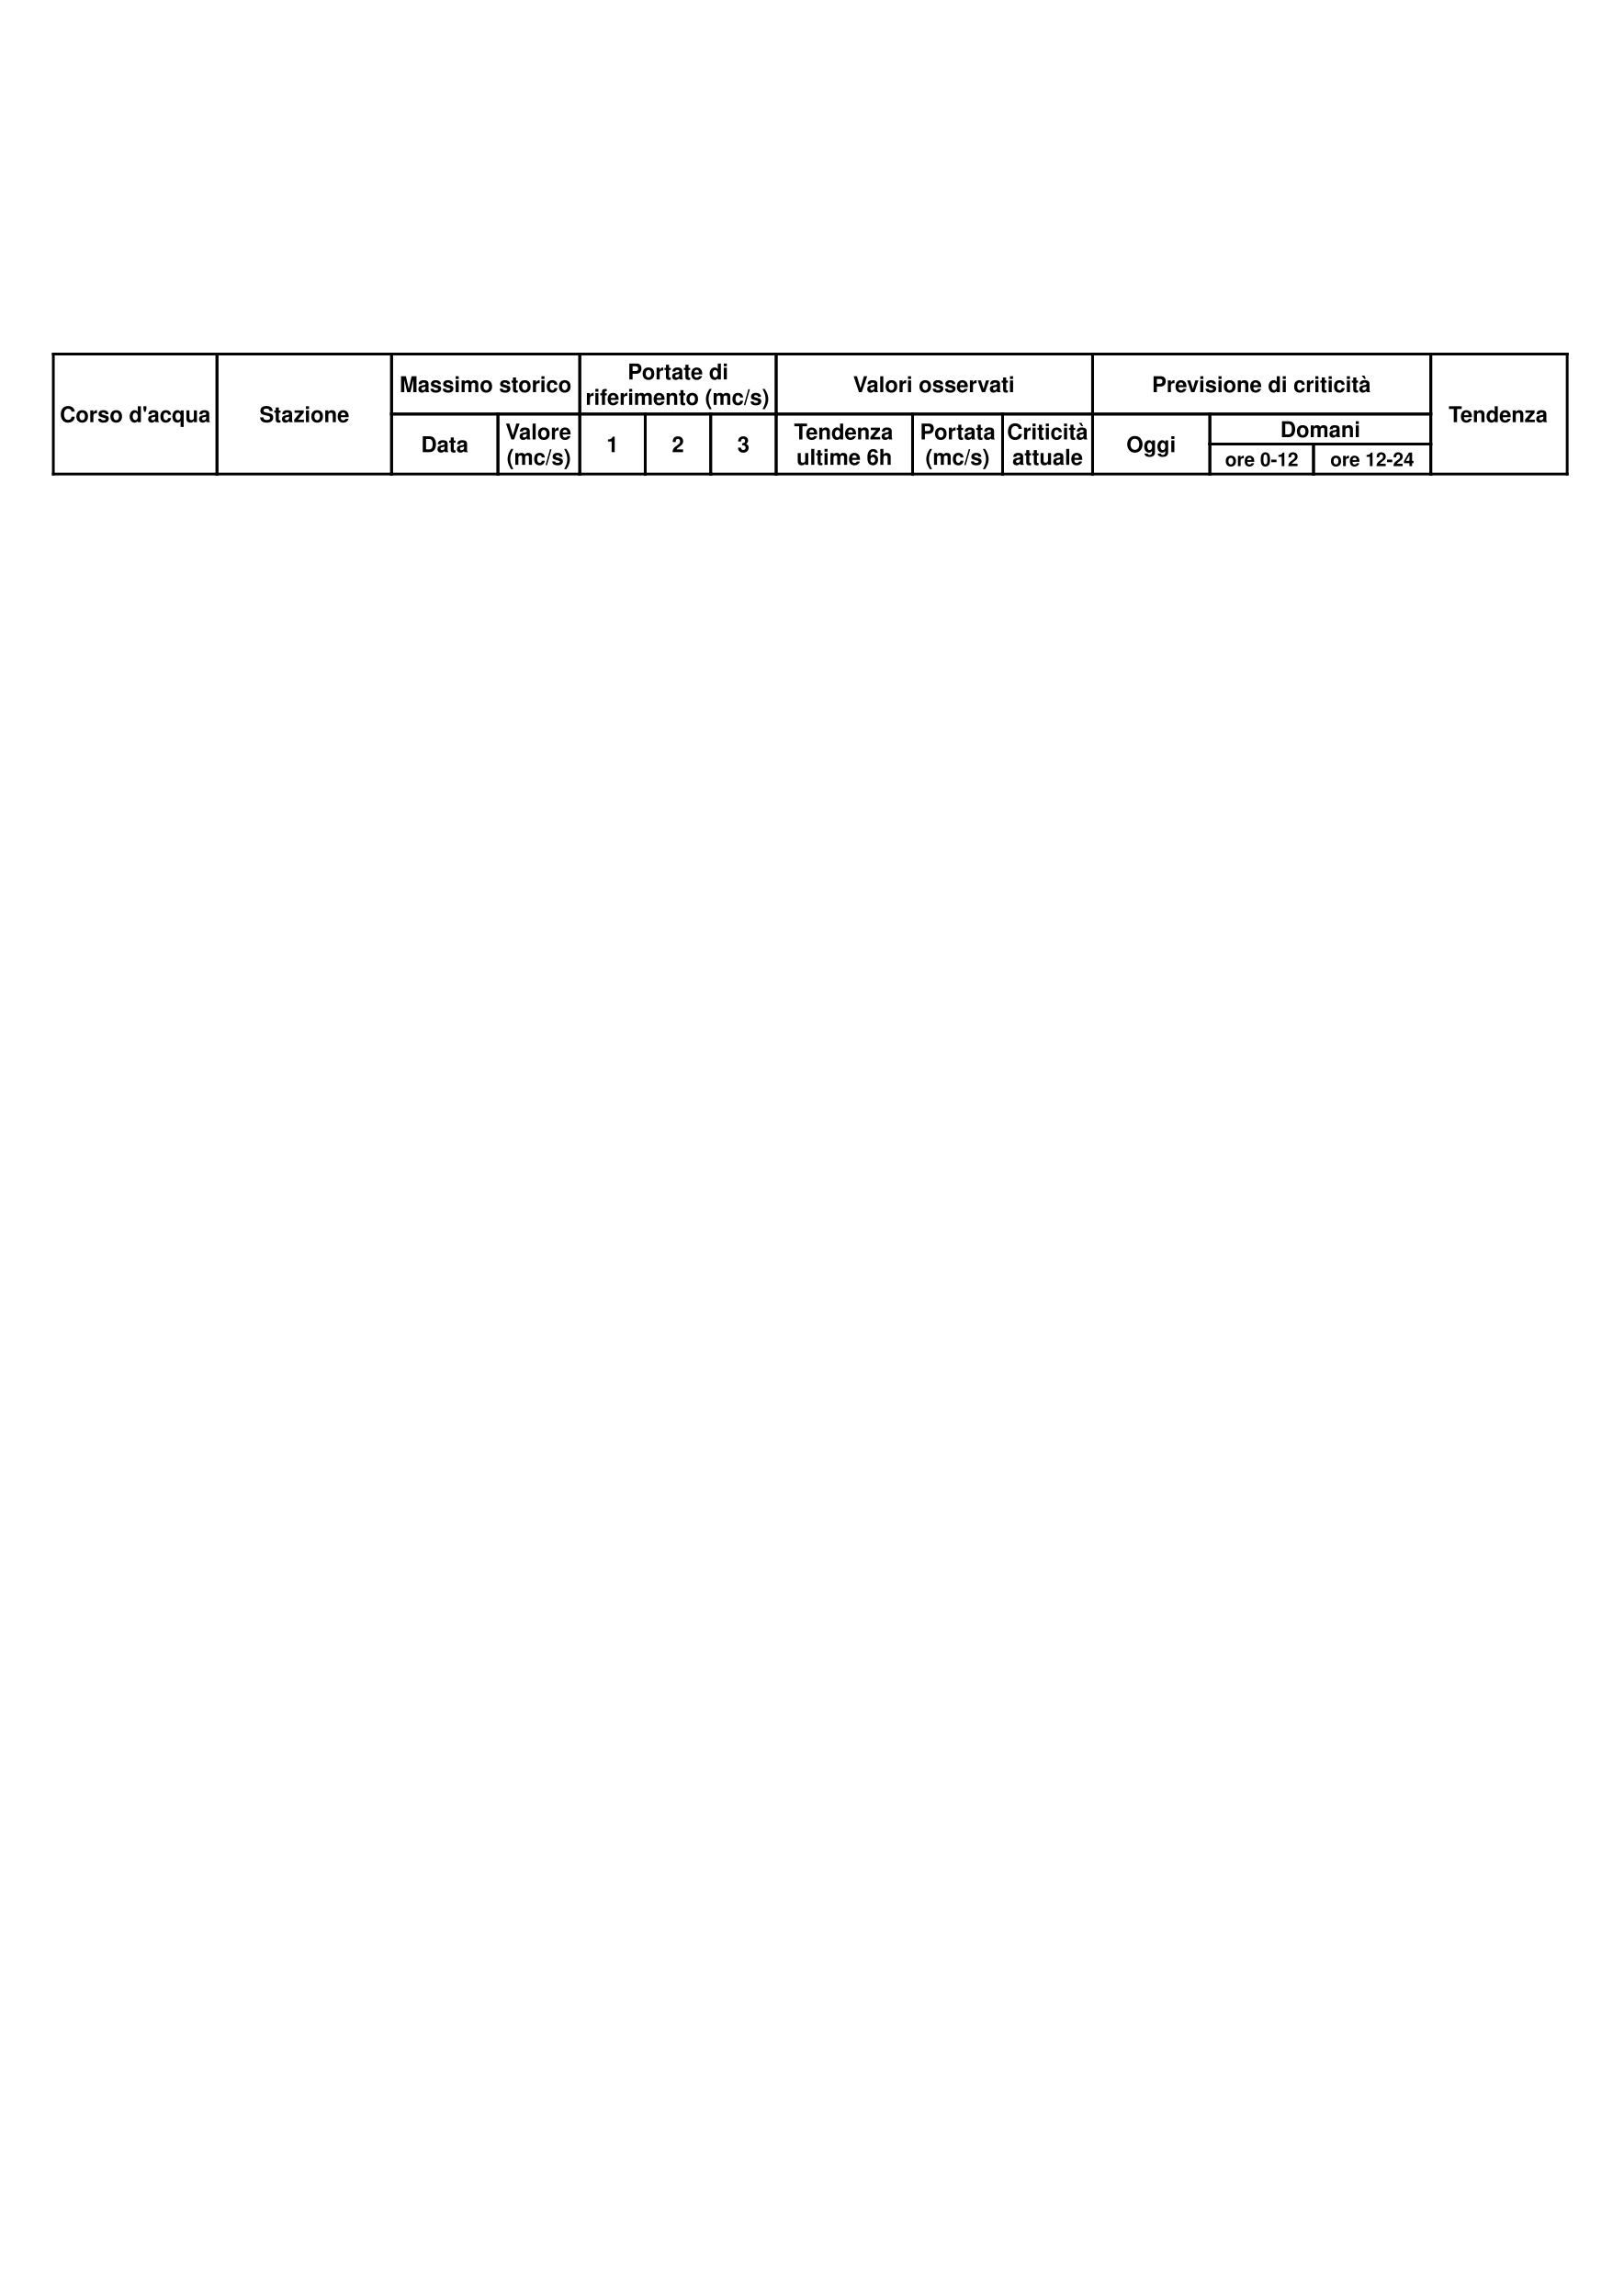
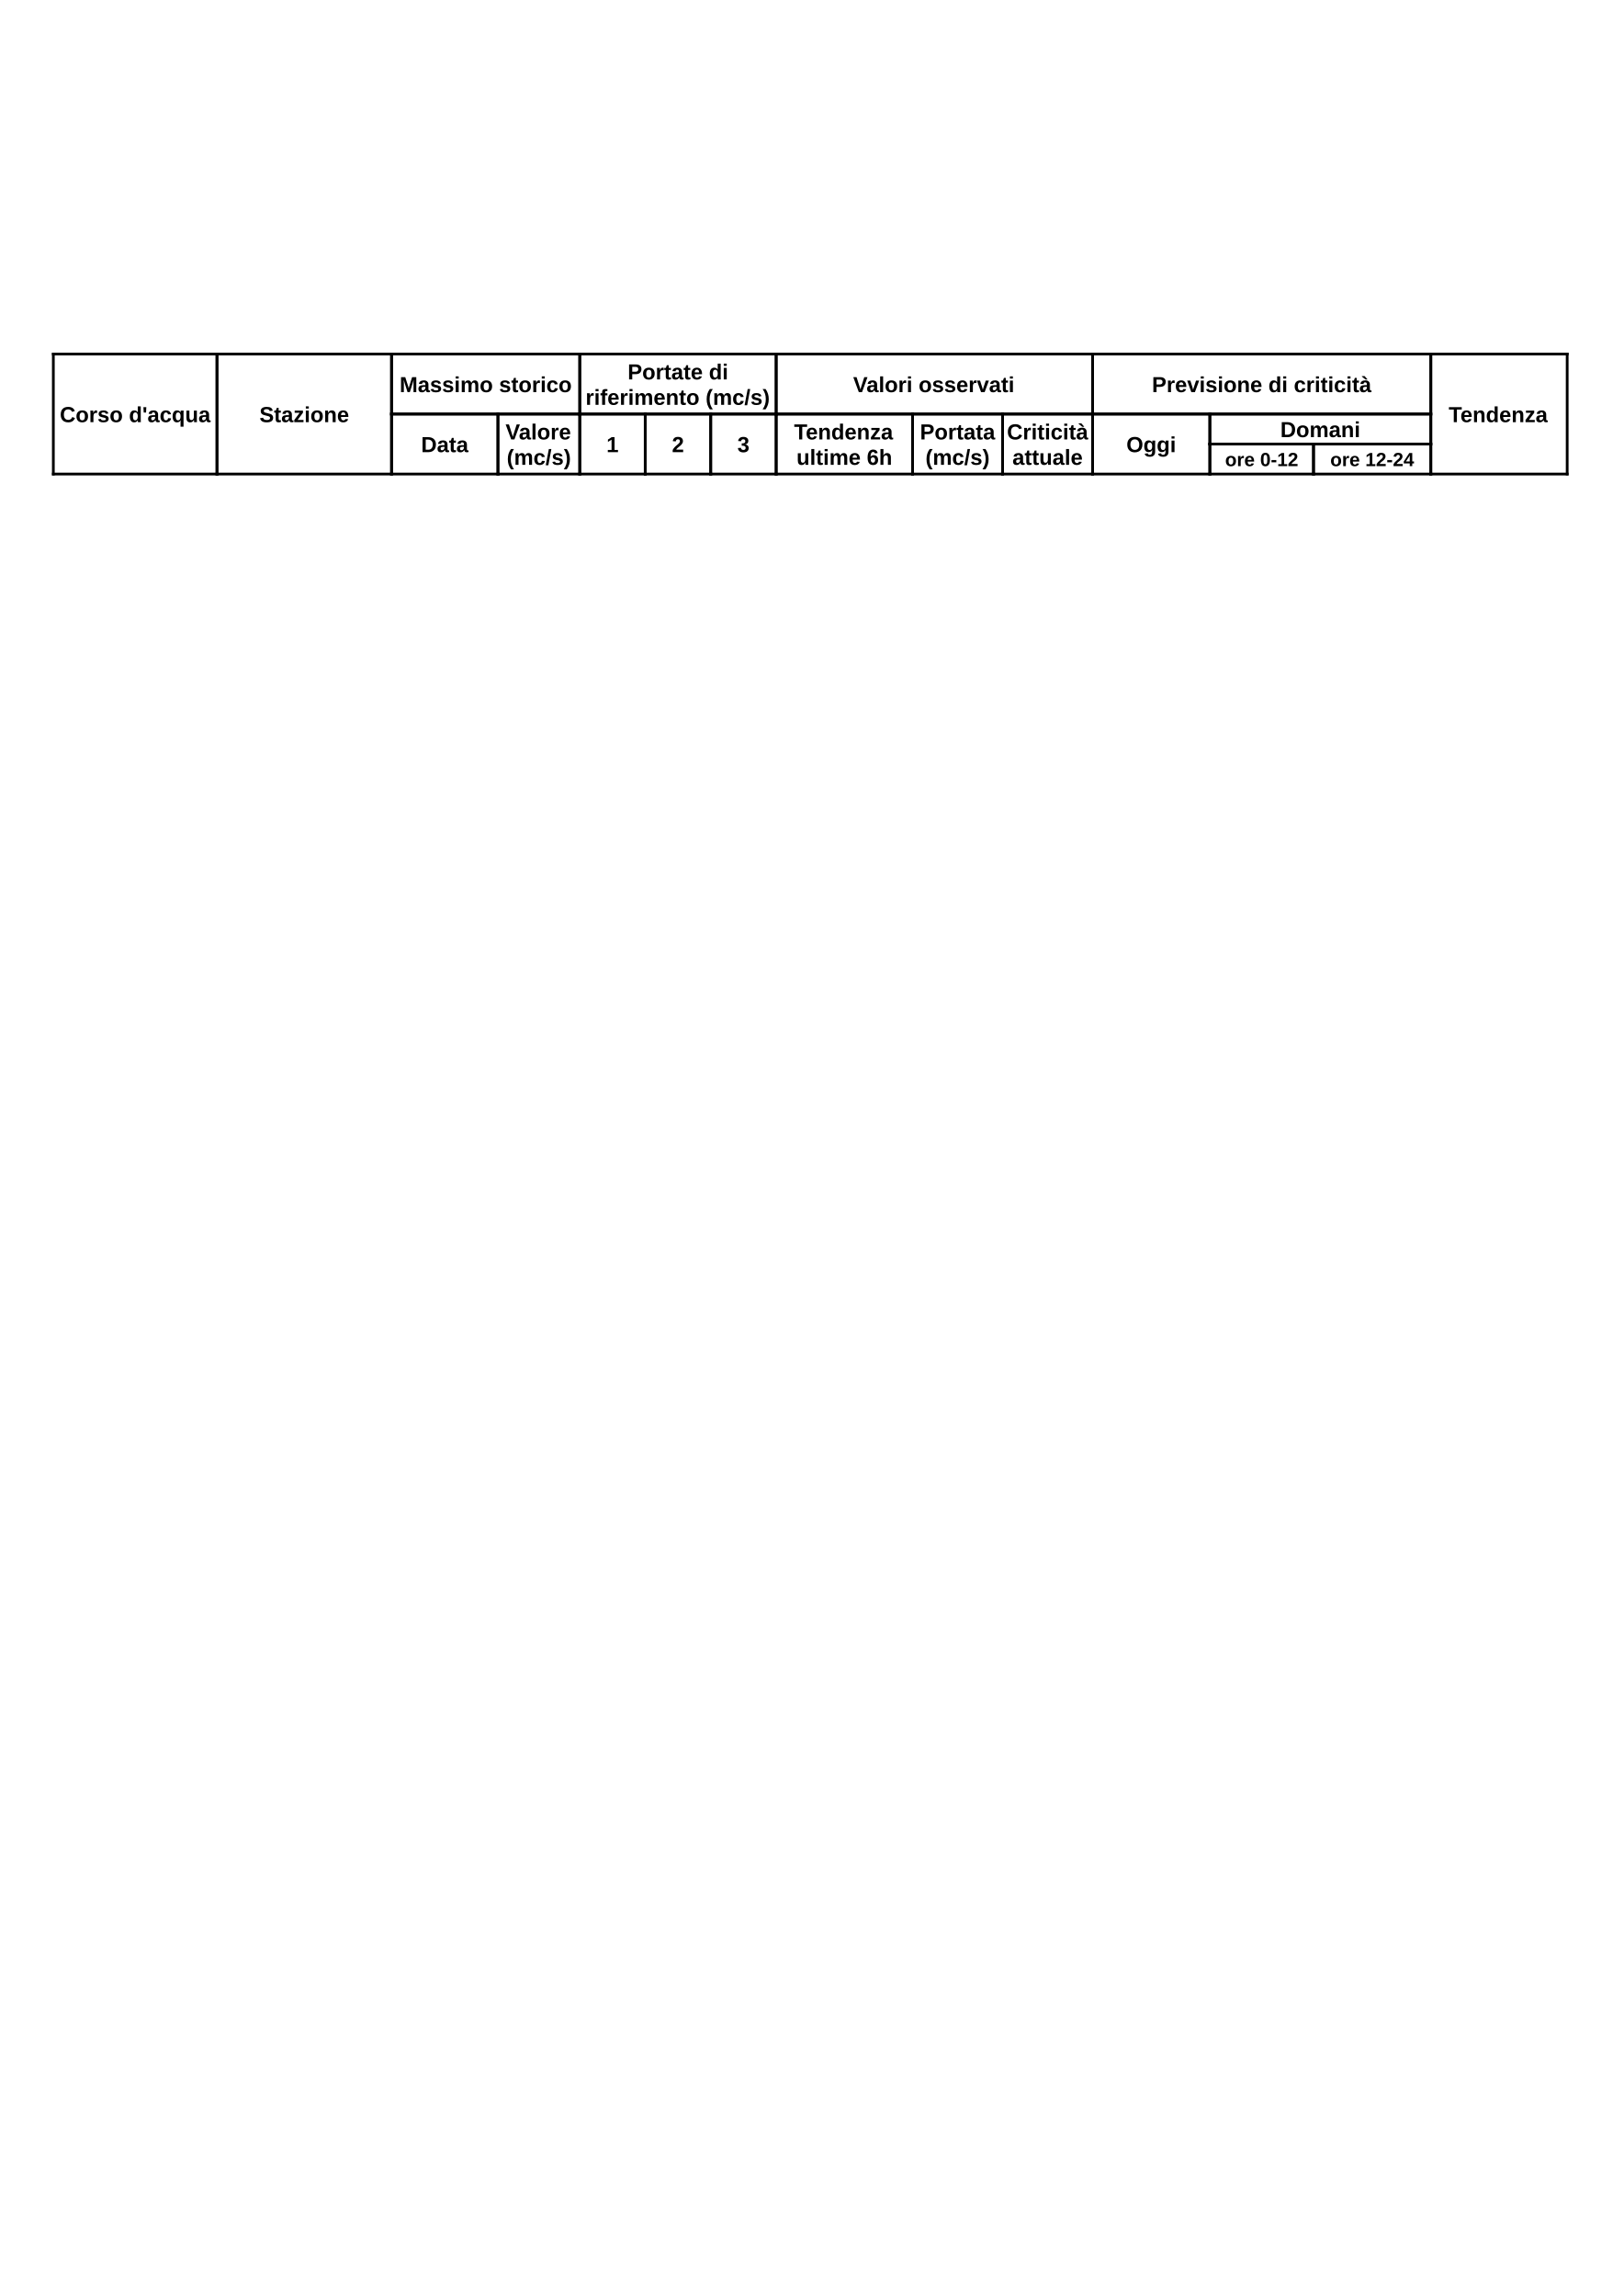
<svg xmlns="http://www.w3.org/2000/svg" width="210mm" height="297mm" viewBox="0 0 210 297" version="1.1" id="svg5462">
  <defs id="defs5459" />
  <g id="layer1">
    <g id="g222" transform="matrix(0.3527778,0,0,-0.3527778,-0.1574187,296.9756)">
-       <text id="text226" style="font-variant:normal;font-weight:bold;font-size:8px;font-family:Helvetica;-inkscape-font-specification:Helvetica-Bold;writing-mode:lr-tb;fill:#000000;fill-opacity:1;fill-rule:nonzero;stroke:none" transform="matrix(1,0,0,-1,313.21,698.03)">
-         <tspan id="tspan224" y="0" x="0 5.336 9.784 12.008 16.896 20.008 22.232 24.456 29.344 33.792 38.24 42.688 45.8 50.248 54.696 57.36">Valori osservati</tspan>
+       <text id="text226" style="font-variant:normal;font-weight:bold;font-size:8px;font-family:'Liberation Sans';writing-mode:lr-tb;fill:#000000;fill-opacity:1;fill-rule:nonzero;stroke:none" transform="matrix(1,0,0,-1,313.21,698.03)">
+         <tspan id="tspan224" y="0" x="0">Valori osservati</tspan>
      </text>
    </g>
    <g id="g228" transform="matrix(0.3527778,0,0,-0.3527778,-0.1574187,296.9756)">
      <path id="path230" style="fill:none;stroke:#000000;stroke-width:1;stroke-linecap:butt;stroke-linejoin:miter;stroke-miterlimit:10;stroke-dasharray:none;stroke-opacity:1" d="m 284.5,712 h 117" />
      <path id="path232" style="fill:none;stroke:#000000;stroke-width:1;stroke-linecap:butt;stroke-linejoin:miter;stroke-miterlimit:10;stroke-dasharray:none;stroke-opacity:1" d="m 285,712.5 v -23" />
      <path id="path234" style="fill:none;stroke:#000000;stroke-width:1;stroke-linecap:butt;stroke-linejoin:miter;stroke-miterlimit:10;stroke-dasharray:none;stroke-opacity:1" d="m 284.5,690 h 117" />
      <path id="path236" style="fill:none;stroke:#000000;stroke-width:1;stroke-linecap:butt;stroke-linejoin:miter;stroke-miterlimit:10;stroke-dasharray:none;stroke-opacity:1" d="m 401,712.5 v -23" />
    </g>
    <g id="g238" transform="matrix(0.3527778,0,0,-0.3527778,-0.1574187,296.9756)">
-       <text id="text242" style="font-variant:normal;font-weight:bold;font-size:8px;font-family:Helvetica;-inkscape-font-specification:Helvetica-Bold;writing-mode:lr-tb;fill:#000000;fill-opacity:1;fill-rule:nonzero;stroke:none" transform="matrix(1,0,0,-1,422.76,698.03)">
-         <tspan id="tspan240" y="0" x="0 5.336 8.448 12.896 17.344 19.568 24.016 26.24 31.128 36.016 40.464 42.688 47.576 49.8 52.024 56.472 59.584 61.808 64.472 66.696 71.144 73.368 76.032">Previsione di criticità</tspan>
+       <text id="text242" style="font-variant:normal;font-weight:bold;font-size:8px;font-family:'Liberation Sans';writing-mode:lr-tb;fill:#000000;fill-opacity:1;fill-rule:nonzero;stroke:none" transform="matrix(1,0,0,-1,422.76,698.03)">
+         <tspan id="tspan240" y="0" x="0">Previsione di criticità</tspan>
      </text>
    </g>
    <g id="g244" transform="matrix(0.3527778,0,0,-0.3527778,-0.1574187,296.9756)">
      <path id="path246" style="fill:none;stroke:#000000;stroke-width:1;stroke-linecap:butt;stroke-linejoin:miter;stroke-miterlimit:10;stroke-dasharray:none;stroke-opacity:1" d="m 400.5,712 h 125" />
      <path id="path248" style="fill:none;stroke:#000000;stroke-width:1;stroke-linecap:butt;stroke-linejoin:miter;stroke-miterlimit:10;stroke-dasharray:none;stroke-opacity:1" d="m 401,712.5 v -23" />
      <path id="path250" style="fill:none;stroke:#000000;stroke-width:1;stroke-linecap:butt;stroke-linejoin:miter;stroke-miterlimit:10;stroke-dasharray:none;stroke-opacity:1" d="m 400.5,690 h 125" />
      <path id="path252" style="fill:none;stroke:#000000;stroke-width:1;stroke-linecap:butt;stroke-linejoin:miter;stroke-miterlimit:10;stroke-dasharray:none;stroke-opacity:1" d="m 525,712.5 v -23" />
    </g>
    <g id="g254" transform="matrix(0.3527778,0,0,-0.3527778,-0.1574187,296.9756)">
-       <text id="text258" style="font-variant:normal;font-weight:bold;font-size:8px;font-family:Helvetica;-inkscape-font-specification:Helvetica-Bold;writing-mode:lr-tb;fill:#000000;fill-opacity:1;fill-rule:nonzero;stroke:none" transform="matrix(1,0,0,-1,531.55,687.03)">
-         <tspan id="tspan256" y="0" x="0 4.888 9.336 14.224 19.112 23.56 28.448 32.448">Tendenza</tspan>
+       <text id="text258" style="font-variant:normal;font-weight:bold;font-size:8px;font-family:'Liberation Sans';writing-mode:lr-tb;fill:#000000;fill-opacity:1;fill-rule:nonzero;stroke:none" transform="matrix(1,0,0,-1,531.55,687.03)">
+         <tspan id="tspan256" y="0" x="0">Tendenza</tspan>
      </text>
    </g>
    <g id="g260" transform="matrix(0.3527778,0,0,-0.3527778,-0.1574187,296.9756)">
      <path id="path262" style="fill:none;stroke:#000000;stroke-width:1;stroke-linecap:butt;stroke-linejoin:miter;stroke-miterlimit:10;stroke-dasharray:none;stroke-opacity:1" d="m 524.5,712 h 51" />
      <path id="path264" style="fill:none;stroke:#000000;stroke-width:1;stroke-linecap:butt;stroke-linejoin:miter;stroke-miterlimit:10;stroke-dasharray:none;stroke-opacity:1" d="m 525,712.5 v -45" />
      <path id="path266" style="fill:none;stroke:#000000;stroke-width:1;stroke-linecap:butt;stroke-linejoin:miter;stroke-miterlimit:10;stroke-dasharray:none;stroke-opacity:1" d="m 524.5,668 h 51" />
      <path id="path268" style="fill:none;stroke:#000000;stroke-width:1;stroke-linecap:butt;stroke-linejoin:miter;stroke-miterlimit:10;stroke-dasharray:none;stroke-opacity:1" d="m 575,712.5 v -45" />
    </g>
    <g id="g270" transform="matrix(0.3527778,0,0,-0.3527778,-0.1574187,296.9756)">
-       <text id="text274" style="font-variant:normal;font-weight:bold;font-size:7px;font-family:Helvetica;-inkscape-font-specification:Helvetica-Bold;writing-mode:lr-tb;fill:#000000;fill-opacity:1;fill-rule:nonzero;stroke:none" transform="matrix(1,0,0,-1,488.13,670.9)">
-         <tspan id="tspan272" y="0" x="0 4.277 7 10.892 12.838 16.73 20.622 22.953 26.845">ore 12-24</tspan>
+       <text id="text274" style="font-variant:normal;font-weight:bold;font-size:7px;font-family:'Liberation Sans';writing-mode:lr-tb;fill:#000000;fill-opacity:1;fill-rule:nonzero;stroke:none" transform="matrix(1,0,0,-1,488.13,670.9)">
+         <tspan id="tspan272" y="0" x="0">ore 12-24</tspan>
      </text>
    </g>
    <g id="g276" transform="matrix(0.3527778,0,0,-0.3527778,-0.1574187,296.9756)">
      <path id="path278" style="fill:none;stroke:#000000;stroke-width:1;stroke-linecap:butt;stroke-linejoin:miter;stroke-miterlimit:10;stroke-dasharray:none;stroke-opacity:1" d="m 481.5,679 h 44" />
      <path id="path280" style="fill:none;stroke:#000000;stroke-width:1;stroke-linecap:butt;stroke-linejoin:miter;stroke-miterlimit:10;stroke-dasharray:none;stroke-opacity:1" d="m 482,679.5 v -12" />
      <path id="path282" style="fill:none;stroke:#000000;stroke-width:1;stroke-linecap:butt;stroke-linejoin:miter;stroke-miterlimit:10;stroke-dasharray:none;stroke-opacity:1" d="m 481.5,668 h 44" />
      <path id="path284" style="fill:none;stroke:#000000;stroke-width:1;stroke-linecap:butt;stroke-linejoin:miter;stroke-miterlimit:10;stroke-dasharray:none;stroke-opacity:1" d="m 525,679.5 v -12" />
    </g>
    <g id="g286" transform="matrix(0.3527778,0,0,-0.3527778,-0.1574187,296.9756)">
-       <text id="text290" style="font-variant:normal;font-weight:bold;font-size:7px;font-family:Helvetica;-inkscape-font-specification:Helvetica-Bold;writing-mode:lr-tb;fill:#000000;fill-opacity:1;fill-rule:nonzero;stroke:none" transform="matrix(1,0,0,-1,449.58,670.9)">
-         <tspan id="tspan288" y="0" x="0 4.277 7 10.892 12.838 16.73 19.061 22.953">ore 0-12</tspan>
+       <text id="text290" style="font-variant:normal;font-weight:bold;font-size:7px;font-family:'Liberation Sans';writing-mode:lr-tb;fill:#000000;fill-opacity:1;fill-rule:nonzero;stroke:none" transform="matrix(1,0,0,-1,449.58,670.9)">
+         <tspan id="tspan288" y="0" x="0">ore 0-12</tspan>
      </text>
    </g>
    <g id="g292" transform="matrix(0.3527778,0,0,-0.3527778,-0.1574187,296.9756)">
      <path id="path294" style="fill:none;stroke:#000000;stroke-width:1;stroke-linecap:butt;stroke-linejoin:miter;stroke-miterlimit:10;stroke-dasharray:none;stroke-opacity:1" d="m 443.5,679 h 39" />
      <path id="path296" style="fill:none;stroke:#000000;stroke-width:1;stroke-linecap:butt;stroke-linejoin:miter;stroke-miterlimit:10;stroke-dasharray:none;stroke-opacity:1" d="m 444,679.5 v -12" />
      <path id="path298" style="fill:none;stroke:#000000;stroke-width:1;stroke-linecap:butt;stroke-linejoin:miter;stroke-miterlimit:10;stroke-dasharray:none;stroke-opacity:1" d="m 443.5,668 h 39" />
      <path id="path300" style="fill:none;stroke:#000000;stroke-width:1;stroke-linecap:butt;stroke-linejoin:miter;stroke-miterlimit:10;stroke-dasharray:none;stroke-opacity:1" d="m 482,679.5 v -12" />
    </g>
    <g id="g302" transform="matrix(0.3527778,0,0,-0.3527778,-0.1574187,296.9756)">
-       <text id="text306" style="font-variant:normal;font-weight:bold;font-size:8px;font-family:Helvetica;-inkscape-font-specification:Helvetica-Bold;writing-mode:lr-tb;fill:#000000;fill-opacity:1;fill-rule:nonzero;stroke:none" transform="matrix(1,0,0,-1,413.39,676.03)">
-         <tspan id="tspan304" y="0" x="0 6.224 11.112 16">Oggi</tspan>
+       <text id="text306" style="font-variant:normal;font-weight:bold;font-size:8px;font-family:'Liberation Sans';writing-mode:lr-tb;fill:#000000;fill-opacity:1;fill-rule:nonzero;stroke:none" transform="matrix(1,0,0,-1,413.39,676.03)">
+         <tspan id="tspan304" y="0" x="0">Oggi</tspan>
      </text>
    </g>
    <g id="g308" transform="matrix(0.3527778,0,0,-0.3527778,-0.1574187,296.9756)">
      <path id="path310" style="fill:none;stroke:#000000;stroke-width:1;stroke-linecap:butt;stroke-linejoin:miter;stroke-miterlimit:10;stroke-dasharray:none;stroke-opacity:1" d="m 400.5,690 h 44" />
      <path id="path312" style="fill:none;stroke:#000000;stroke-width:1;stroke-linecap:butt;stroke-linejoin:miter;stroke-miterlimit:10;stroke-dasharray:none;stroke-opacity:1" d="m 401,690.5 v -23" />
      <path id="path314" style="fill:none;stroke:#000000;stroke-width:1;stroke-linecap:butt;stroke-linejoin:miter;stroke-miterlimit:10;stroke-dasharray:none;stroke-opacity:1" d="m 400.5,668 h 44" />
      <path id="path316" style="fill:none;stroke:#000000;stroke-width:1;stroke-linecap:butt;stroke-linejoin:miter;stroke-miterlimit:10;stroke-dasharray:none;stroke-opacity:1" d="m 444,690.5 v -23" />
    </g>
    <g id="g318" transform="matrix(0.3527778,0,0,-0.3527778,-0.1574187,296.9756)">
-       <text id="text322" style="font-variant:normal;font-weight:bold;font-size:8px;font-family:Helvetica;-inkscape-font-specification:Helvetica-Bold;writing-mode:lr-tb;fill:#000000;fill-opacity:1;fill-rule:nonzero;stroke:none" transform="matrix(1,0,0,-1,369.61,680.69)">
-         <tspan id="tspan320" y="0" x="0 5.776 8.888 11.112 13.776 16 20.448 22.672 25.336">Criticità</tspan>
-       </text>
-       <text id="text326" style="font-variant:normal;font-weight:bold;font-size:8px;font-family:Helvetica;-inkscape-font-specification:Helvetica-Bold;writing-mode:lr-tb;fill:#000000;fill-opacity:1;fill-rule:nonzero;stroke:none" transform="matrix(1,0,0,-1,371.61,671.38)">
-         <tspan id="tspan324" y="0" x="0 4.448 7.112 9.776 14.664 19.112 21.336">attuale</tspan>
+       <text id="text322" style="font-variant:normal;font-weight:bold;font-size:8px;font-family:'Liberation Sans';writing-mode:lr-tb;fill:#000000;fill-opacity:1;fill-rule:nonzero;stroke:none" transform="matrix(1,0,0,-1,369.61,680.69)">
+         <tspan id="tspan320" y="0" x="0">Criticità</tspan>
+       </text>
+       <text id="text326" style="font-variant:normal;font-weight:bold;font-size:8px;font-family:'Liberation Sans';writing-mode:lr-tb;fill:#000000;fill-opacity:1;fill-rule:nonzero;stroke:none" transform="matrix(1,0,0,-1,371.61,671.38)">
+         <tspan id="tspan324" y="0" x="0">attuale</tspan>
      </text>
    </g>
    <g id="g328" transform="matrix(0.3527778,0,0,-0.3527778,-0.1574187,296.9756)">
      <path id="path330" style="fill:none;stroke:#000000;stroke-width:1;stroke-linecap:butt;stroke-linejoin:miter;stroke-miterlimit:10;stroke-dasharray:none;stroke-opacity:1" d="m 367.5,690 h 34" />
      <path id="path332" style="fill:none;stroke:#000000;stroke-width:1;stroke-linecap:butt;stroke-linejoin:miter;stroke-miterlimit:10;stroke-dasharray:none;stroke-opacity:1" d="m 368,690.5 v -23" />
      <path id="path334" style="fill:none;stroke:#000000;stroke-width:1;stroke-linecap:butt;stroke-linejoin:miter;stroke-miterlimit:10;stroke-dasharray:none;stroke-opacity:1" d="m 367.5,668 h 34" />
      <path id="path336" style="fill:none;stroke:#000000;stroke-width:1;stroke-linecap:butt;stroke-linejoin:miter;stroke-miterlimit:10;stroke-dasharray:none;stroke-opacity:1" d="m 401,690.5 v -23" />
    </g>
    <g id="g338" transform="matrix(0.3527778,0,0,-0.3527778,-0.1574187,296.9756)">
-       <text id="text342" style="font-variant:normal;font-weight:bold;font-size:8px;font-family:Helvetica;-inkscape-font-specification:Helvetica-Bold;writing-mode:lr-tb;fill:#000000;fill-opacity:1;fill-rule:nonzero;stroke:none" transform="matrix(1,0,0,-1,337.72,680.69)">
-         <tspan id="tspan340" y="0" x="0 5.336 10.224 13.336 16 20.448 23.112">Portata</tspan>
-       </text>
-       <text id="text346" style="font-variant:normal;font-weight:bold;font-size:8px;font-family:Helvetica;-inkscape-font-specification:Helvetica-Bold;writing-mode:lr-tb;fill:#000000;fill-opacity:1;fill-rule:nonzero;stroke:none" transform="matrix(1,0,0,-1,339.72,671.38)">
-         <tspan id="tspan344" y="0" x="0 2.664 9.776 14.224 16.448 20.896">(mc/s)</tspan>
+       <text id="text342" style="font-variant:normal;font-weight:bold;font-size:8px;font-family:'Liberation Sans';writing-mode:lr-tb;fill:#000000;fill-opacity:1;fill-rule:nonzero;stroke:none" transform="matrix(1,0,0,-1,337.72,680.69)">
+         <tspan id="tspan340" y="0" x="0">Portata</tspan>
+       </text>
+       <text id="text346" style="font-variant:normal;font-weight:bold;font-size:8px;font-family:'Liberation Sans';writing-mode:lr-tb;fill:#000000;fill-opacity:1;fill-rule:nonzero;stroke:none" transform="matrix(1,0,0,-1,339.72,671.38)">
+         <tspan id="tspan344" y="0" x="0">(mc/s)</tspan>
      </text>
    </g>
    <g id="g348" transform="matrix(0.3527778,0,0,-0.3527778,-0.1574187,296.9756)">
      <path id="path350" style="fill:none;stroke:#000000;stroke-width:1;stroke-linecap:butt;stroke-linejoin:miter;stroke-miterlimit:10;stroke-dasharray:none;stroke-opacity:1" d="m 334.5,690 h 34" />
      <path id="path352" style="fill:none;stroke:#000000;stroke-width:1;stroke-linecap:butt;stroke-linejoin:miter;stroke-miterlimit:10;stroke-dasharray:none;stroke-opacity:1" d="m 335,690.5 v -23" />
      <path id="path354" style="fill:none;stroke:#000000;stroke-width:1;stroke-linecap:butt;stroke-linejoin:miter;stroke-miterlimit:10;stroke-dasharray:none;stroke-opacity:1" d="m 334.5,668 h 34" />
      <path id="path356" style="fill:none;stroke:#000000;stroke-width:1;stroke-linecap:butt;stroke-linejoin:miter;stroke-miterlimit:10;stroke-dasharray:none;stroke-opacity:1" d="m 368,690.5 v -23" />
    </g>
    <g id="g358" transform="matrix(0.3527778,0,0,-0.3527778,-0.1574187,296.9756)">
-       <text id="text362" style="font-variant:normal;font-weight:bold;font-size:8px;font-family:Helvetica;-inkscape-font-specification:Helvetica-Bold;writing-mode:lr-tb;fill:#000000;fill-opacity:1;fill-rule:nonzero;stroke:none" transform="matrix(1,0,0,-1,291.55,680.69)">
-         <tspan id="tspan360" y="0" x="0 4.888 9.336 14.224 19.112 23.56 28.448 32.448">Tendenza</tspan>
-       </text>
-       <text id="text366" style="font-variant:normal;font-weight:bold;font-size:8px;font-family:Helvetica;-inkscape-font-specification:Helvetica-Bold;writing-mode:lr-tb;fill:#000000;fill-opacity:1;fill-rule:nonzero;stroke:none" transform="matrix(1,0,0,-1,292.44,671.38)">
-         <tspan id="tspan364" y="0" x="0 4.888 7.112 9.776 12 19.112 23.56 25.784 30.232">ultime 6h</tspan>
+       <text id="text362" style="font-variant:normal;font-weight:bold;font-size:8px;font-family:'Liberation Sans';writing-mode:lr-tb;fill:#000000;fill-opacity:1;fill-rule:nonzero;stroke:none" transform="matrix(1,0,0,-1,291.55,680.69)">
+         <tspan id="tspan360" y="0" x="0">Tendenza</tspan>
+       </text>
+       <text id="text366" style="font-variant:normal;font-weight:bold;font-size:8px;font-family:'Liberation Sans';writing-mode:lr-tb;fill:#000000;fill-opacity:1;fill-rule:nonzero;stroke:none" transform="matrix(1,0,0,-1,292.44,671.38)">
+         <tspan id="tspan364" y="0" x="0">ultime 6h</tspan>
      </text>
    </g>
    <g id="g368" transform="matrix(0.3527778,0,0,-0.3527778,-0.1574187,296.9756)">
      <path id="path370" style="fill:none;stroke:#000000;stroke-width:1;stroke-linecap:butt;stroke-linejoin:miter;stroke-miterlimit:10;stroke-dasharray:none;stroke-opacity:1" d="m 284.5,690 h 51" />
      <path id="path372" style="fill:none;stroke:#000000;stroke-width:1;stroke-linecap:butt;stroke-linejoin:miter;stroke-miterlimit:10;stroke-dasharray:none;stroke-opacity:1" d="m 285,690.5 v -23" />
      <path id="path374" style="fill:none;stroke:#000000;stroke-width:1;stroke-linecap:butt;stroke-linejoin:miter;stroke-miterlimit:10;stroke-dasharray:none;stroke-opacity:1" d="m 284.5,668 h 51" />
      <path id="path376" style="fill:none;stroke:#000000;stroke-width:1;stroke-linecap:butt;stroke-linejoin:miter;stroke-miterlimit:10;stroke-dasharray:none;stroke-opacity:1" d="m 335,690.5 v -23" />
    </g>
    <g id="g378" transform="matrix(0.3527778,0,0,-0.3527778,-0.1574187,296.9756)">
-       <text id="text382" style="font-variant:normal;font-weight:bold;font-size:8px;font-family:Helvetica;-inkscape-font-specification:Helvetica-Bold;writing-mode:lr-tb;fill:#000000;fill-opacity:1;fill-rule:nonzero;stroke:none" transform="matrix(1,0,0,-1,230.55,702.69)">
-         <tspan id="tspan380" y="0" x="0 5.336 10.224 13.336 16 20.448 23.112 27.56 29.784 34.672">Portate di</tspan>
-       </text>
-       <text id="text386" style="font-variant:normal;font-weight:bold;font-size:8px;font-family:Helvetica;-inkscape-font-specification:Helvetica-Bold;writing-mode:lr-tb;fill:#000000;fill-opacity:1;fill-rule:nonzero;stroke:none" transform="matrix(1,0,0,-1,215.11,693.38)">
-         <tspan id="tspan384" y="0" x="0 3.112 5.336 8 12.448 15.56 17.784 24.896 29.344 34.232 36.896">riferimento (mc/s)</tspan>
+       <text id="text382" style="font-variant:normal;font-weight:bold;font-size:8px;font-family:'Liberation Sans';writing-mode:lr-tb;fill:#000000;fill-opacity:1;fill-rule:nonzero;stroke:none" transform="matrix(1,0,0,-1,230.55,702.69)">
+         <tspan id="tspan380" y="0" x="0">Portate di</tspan>
+       </text>
+       <text id="text386" style="font-variant:normal;font-weight:bold;font-size:8px;font-family:'Liberation Sans';writing-mode:lr-tb;fill:#000000;fill-opacity:1;fill-rule:nonzero;stroke:none" transform="matrix(1,0,0,-1,215.11,693.38)">
+         <tspan id="tspan384" y="0" x="0">riferimento (mc/s)</tspan>
      </text>
    </g>
    <g id="g388" transform="matrix(0.3527778,0,0,-0.3527778,-0.1574187,296.9756)">
      <path id="path390" style="fill:none;stroke:#000000;stroke-width:1;stroke-linecap:butt;stroke-linejoin:miter;stroke-miterlimit:10;stroke-dasharray:none;stroke-opacity:1" d="m 212.5,712 h 73" />
      <path id="path392" style="fill:none;stroke:#000000;stroke-width:1;stroke-linecap:butt;stroke-linejoin:miter;stroke-miterlimit:10;stroke-dasharray:none;stroke-opacity:1" d="m 213,712.5 v -23" />
      <path id="path394" style="fill:none;stroke:#000000;stroke-width:1;stroke-linecap:butt;stroke-linejoin:miter;stroke-miterlimit:10;stroke-dasharray:none;stroke-opacity:1" d="m 212.5,690 h 73" />
      <path id="path396" style="fill:none;stroke:#000000;stroke-width:1;stroke-linecap:butt;stroke-linejoin:miter;stroke-miterlimit:10;stroke-dasharray:none;stroke-opacity:1" d="m 285,712.5 v -23" />
    </g>
    <g id="g398" transform="matrix(0.3527778,0,0,-0.3527778,-0.1574187,296.9756)">
-       <text id="text402" style="font-variant:normal;font-weight:bold;font-size:8px;font-family:Helvetica;-inkscape-font-specification:Helvetica-Bold;writing-mode:lr-tb;fill:#000000;fill-opacity:1;fill-rule:nonzero;stroke:none" transform="matrix(1,0,0,-1,246.78,676.03)">
+       <text id="text402" style="font-variant:normal;font-weight:bold;font-size:8px;font-family:'Liberation Sans';writing-mode:lr-tb;fill:#000000;fill-opacity:1;fill-rule:nonzero;stroke:none" transform="matrix(1,0,0,-1,246.78,676.03)">
        <tspan id="tspan400" y="0" x="0">2</tspan>
      </text>
    </g>
    <g id="g404" transform="matrix(0.3527778,0,0,-0.3527778,-0.1574187,296.9756)">
      <path id="path406" style="fill:none;stroke:#000000;stroke-width:1;stroke-linecap:butt;stroke-linejoin:miter;stroke-miterlimit:10;stroke-dasharray:none;stroke-opacity:1" d="m 236.5,690 h 25" />
      <path id="path408" style="fill:none;stroke:#000000;stroke-width:1;stroke-linecap:butt;stroke-linejoin:miter;stroke-miterlimit:10;stroke-dasharray:none;stroke-opacity:1" d="m 237,690.5 v -23" />
      <path id="path410" style="fill:none;stroke:#000000;stroke-width:1;stroke-linecap:butt;stroke-linejoin:miter;stroke-miterlimit:10;stroke-dasharray:none;stroke-opacity:1" d="m 236.5,668 h 25" />
      <path id="path412" style="fill:none;stroke:#000000;stroke-width:1;stroke-linecap:butt;stroke-linejoin:miter;stroke-miterlimit:10;stroke-dasharray:none;stroke-opacity:1" d="m 261,690.5 v -23" />
    </g>
    <g id="g414" transform="matrix(0.3527778,0,0,-0.3527778,-0.1574187,296.9756)">
-       <text id="text418" style="font-variant:normal;font-weight:bold;font-size:8px;font-family:Helvetica;-inkscape-font-specification:Helvetica-Bold;writing-mode:lr-tb;fill:#000000;fill-opacity:1;fill-rule:nonzero;stroke:none" transform="matrix(1,0,0,-1,222.78,676.03)">
+       <text id="text418" style="font-variant:normal;font-weight:bold;font-size:8px;font-family:'Liberation Sans';writing-mode:lr-tb;fill:#000000;fill-opacity:1;fill-rule:nonzero;stroke:none" transform="matrix(1,0,0,-1,222.78,676.03)">
        <tspan id="tspan416" y="0" x="0">1</tspan>
      </text>
    </g>
    <g id="g420" transform="matrix(0.3527778,0,0,-0.3527778,-0.1574187,296.9756)">
      <path id="path422" style="fill:none;stroke:#000000;stroke-width:1;stroke-linecap:butt;stroke-linejoin:miter;stroke-miterlimit:10;stroke-dasharray:none;stroke-opacity:1" d="m 212.5,690 h 25" />
      <path id="path424" style="fill:none;stroke:#000000;stroke-width:1;stroke-linecap:butt;stroke-linejoin:miter;stroke-miterlimit:10;stroke-dasharray:none;stroke-opacity:1" d="m 213,690.5 v -23" />
      <path id="path426" style="fill:none;stroke:#000000;stroke-width:1;stroke-linecap:butt;stroke-linejoin:miter;stroke-miterlimit:10;stroke-dasharray:none;stroke-opacity:1" d="m 212.5,668 h 25" />
      <path id="path428" style="fill:none;stroke:#000000;stroke-width:1;stroke-linecap:butt;stroke-linejoin:miter;stroke-miterlimit:10;stroke-dasharray:none;stroke-opacity:1" d="m 237,690.5 v -23" />
    </g>
    <g id="g430" transform="matrix(0.3527778,0,0,-0.3527778,-0.1574187,296.9756)">
-       <text id="text434" style="font-variant:normal;font-weight:bold;font-size:8px;font-family:Helvetica;-inkscape-font-specification:Helvetica-Bold;writing-mode:lr-tb;fill:#000000;fill-opacity:1;fill-rule:nonzero;stroke:none" transform="matrix(1,0,0,-1,270.78,676.03)">
+       <text id="text434" style="font-variant:normal;font-weight:bold;font-size:8px;font-family:'Liberation Sans';writing-mode:lr-tb;fill:#000000;fill-opacity:1;fill-rule:nonzero;stroke:none" transform="matrix(1,0,0,-1,270.78,676.03)">
        <tspan id="tspan432" y="0" x="0">3</tspan>
      </text>
    </g>
    <g id="g436" transform="matrix(0.3527778,0,0,-0.3527778,-0.1574187,296.9756)">
      <path id="path438" style="fill:none;stroke:#000000;stroke-width:1;stroke-linecap:butt;stroke-linejoin:miter;stroke-miterlimit:10;stroke-dasharray:none;stroke-opacity:1" d="m 260.5,690 h 25" />
      <path id="path440" style="fill:none;stroke:#000000;stroke-width:1;stroke-linecap:butt;stroke-linejoin:miter;stroke-miterlimit:10;stroke-dasharray:none;stroke-opacity:1" d="m 261,690.5 v -23" />
      <path id="path442" style="fill:none;stroke:#000000;stroke-width:1;stroke-linecap:butt;stroke-linejoin:miter;stroke-miterlimit:10;stroke-dasharray:none;stroke-opacity:1" d="m 260.5,668 h 25" />
      <path id="path444" style="fill:none;stroke:#000000;stroke-width:1;stroke-linecap:butt;stroke-linejoin:miter;stroke-miterlimit:10;stroke-dasharray:none;stroke-opacity:1" d="m 285,690.5 v -23" />
    </g>
    <g id="g446" transform="matrix(0.3527778,0,0,-0.3527778,-0.1574187,296.9756)">
-       <text id="text450" style="font-variant:normal;font-weight:bold;font-size:8px;font-family:Helvetica;-inkscape-font-specification:Helvetica-Bold;writing-mode:lr-tb;fill:#000000;fill-opacity:1;fill-rule:nonzero;stroke:none" transform="matrix(1,0,0,-1,185.77,680.69)">
-         <tspan id="tspan448" y="0" x="0 5.336 9.784 12.008 16.896 20.008">Valore</tspan>
-       </text>
-       <text id="text454" style="font-variant:normal;font-weight:bold;font-size:8px;font-family:Helvetica;-inkscape-font-specification:Helvetica-Bold;writing-mode:lr-tb;fill:#000000;fill-opacity:1;fill-rule:nonzero;stroke:none" transform="matrix(1,0,0,-1,186.22,671.38)">
-         <tspan id="tspan452" y="0" x="0 2.664 9.776 14.224 16.448 20.896">(mc/s)</tspan>
+       <text id="text450" style="font-variant:normal;font-weight:bold;font-size:8px;font-family:'Liberation Sans';writing-mode:lr-tb;fill:#000000;fill-opacity:1;fill-rule:nonzero;stroke:none" transform="matrix(1,0,0,-1,185.77,680.69)">
+         <tspan id="tspan448" y="0" x="0">Valore</tspan>
+       </text>
+       <text id="text454" style="font-variant:normal;font-weight:bold;font-size:8px;font-family:'Liberation Sans';writing-mode:lr-tb;fill:#000000;fill-opacity:1;fill-rule:nonzero;stroke:none" transform="matrix(1,0,0,-1,186.22,671.38)">
+         <tspan id="tspan452" y="0" x="0">(mc/s)</tspan>
      </text>
    </g>
    <g id="g456" transform="matrix(0.3527778,0,0,-0.3527778,-0.1574187,296.9756)">
      <path id="path458" style="fill:none;stroke:#000000;stroke-width:1;stroke-linecap:butt;stroke-linejoin:miter;stroke-miterlimit:10;stroke-dasharray:none;stroke-opacity:1" d="m 182.5,690 h 31" />
      <path id="path460" style="fill:none;stroke:#000000;stroke-width:1;stroke-linecap:butt;stroke-linejoin:miter;stroke-miterlimit:10;stroke-dasharray:none;stroke-opacity:1" d="m 183,690.5 v -23" />
      <path id="path462" style="fill:none;stroke:#000000;stroke-width:1;stroke-linecap:butt;stroke-linejoin:miter;stroke-miterlimit:10;stroke-dasharray:none;stroke-opacity:1" d="m 182.5,668 h 31" />
      <path id="path464" style="fill:none;stroke:#000000;stroke-width:1;stroke-linecap:butt;stroke-linejoin:miter;stroke-miterlimit:10;stroke-dasharray:none;stroke-opacity:1" d="m 213,690.5 v -23" />
    </g>
    <g id="g466" transform="matrix(0.3527778,0,0,-0.3527778,-0.1574187,296.9756)">
-       <text id="text470" style="font-variant:normal;font-weight:bold;font-size:8px;font-family:Helvetica;-inkscape-font-specification:Helvetica-Bold;writing-mode:lr-tb;fill:#000000;fill-opacity:1;fill-rule:nonzero;stroke:none" transform="matrix(1,0,0,-1,146.94,698.03)">
-         <tspan id="tspan468" y="0" x="0 6.664 11.112 15.56 20.008 22.232 29.344 34.232 36.456 40.904 43.568 48.456 51.568 53.792 58.24">Massimo storico</tspan>
+       <text id="text470" style="font-variant:normal;font-weight:bold;font-size:8px;font-family:'Liberation Sans';writing-mode:lr-tb;fill:#000000;fill-opacity:1;fill-rule:nonzero;stroke:none" transform="matrix(1,0,0,-1,146.94,698.03)">
+         <tspan id="tspan468" y="0" x="0">Massimo storico</tspan>
      </text>
    </g>
    <g id="g472" transform="matrix(0.3527778,0,0,-0.3527778,-0.1574187,296.9756)">
      <path id="path474" style="fill:none;stroke:#000000;stroke-width:1;stroke-linecap:butt;stroke-linejoin:miter;stroke-miterlimit:10;stroke-dasharray:none;stroke-opacity:1" d="m 143.5,712 h 70" />
      <path id="path476" style="fill:none;stroke:#000000;stroke-width:1;stroke-linecap:butt;stroke-linejoin:miter;stroke-miterlimit:10;stroke-dasharray:none;stroke-opacity:1" d="m 144,712.5 v -23" />
      <path id="path478" style="fill:none;stroke:#000000;stroke-width:1;stroke-linecap:butt;stroke-linejoin:miter;stroke-miterlimit:10;stroke-dasharray:none;stroke-opacity:1" d="m 143.5,690 h 70" />
      <path id="path480" style="fill:none;stroke:#000000;stroke-width:1;stroke-linecap:butt;stroke-linejoin:miter;stroke-miterlimit:10;stroke-dasharray:none;stroke-opacity:1" d="m 213,712.5 v -23" />
    </g>
    <g id="g482" transform="matrix(0.3527778,0,0,-0.3527778,-0.1574187,296.9756)">
-       <text id="text486" style="font-variant:normal;font-weight:bold;font-size:8px;font-family:Helvetica;-inkscape-font-specification:Helvetica-Bold;writing-mode:lr-tb;fill:#000000;fill-opacity:1;fill-rule:nonzero;stroke:none" transform="matrix(1,0,0,-1,154.83,676.03)">
-         <tspan id="tspan484" y="0" x="0 5.776 10.224 12.888">Data</tspan>
+       <text id="text486" style="font-variant:normal;font-weight:bold;font-size:8px;font-family:'Liberation Sans';writing-mode:lr-tb;fill:#000000;fill-opacity:1;fill-rule:nonzero;stroke:none" transform="matrix(1,0,0,-1,154.83,676.03)">
+         <tspan id="tspan484" y="0" x="0">Data</tspan>
      </text>
    </g>
    <g id="g488" transform="matrix(0.3527778,0,0,-0.3527778,-0.1574187,296.9756)">
      <path id="path490" style="fill:none;stroke:#000000;stroke-width:1;stroke-linecap:butt;stroke-linejoin:miter;stroke-miterlimit:10;stroke-dasharray:none;stroke-opacity:1" d="m 143.5,690 h 40" />
      <path id="path492" style="fill:none;stroke:#000000;stroke-width:1;stroke-linecap:butt;stroke-linejoin:miter;stroke-miterlimit:10;stroke-dasharray:none;stroke-opacity:1" d="m 144,690.5 v -23" />
      <path id="path494" style="fill:none;stroke:#000000;stroke-width:1;stroke-linecap:butt;stroke-linejoin:miter;stroke-miterlimit:10;stroke-dasharray:none;stroke-opacity:1" d="m 143.5,668 h 40" />
      <path id="path496" style="fill:none;stroke:#000000;stroke-width:1;stroke-linecap:butt;stroke-linejoin:miter;stroke-miterlimit:10;stroke-dasharray:none;stroke-opacity:1" d="m 183,690.5 v -23" />
    </g>
    <g id="g498" transform="matrix(0.3527778,0,0,-0.3527778,-0.1574187,296.9756)">
-       <text id="text502" style="font-variant:normal;font-weight:bold;font-size:8px;font-family:Helvetica;-inkscape-font-specification:Helvetica-Bold;writing-mode:lr-tb;fill:#000000;fill-opacity:1;fill-rule:nonzero;stroke:none" transform="matrix(1,0,0,-1,95.55,687.03)">
-         <tspan id="tspan500" y="0" x="0 5.336 8 12.448 16.448 18.672 23.56 28.448">Stazione</tspan>
+       <text id="text502" style="font-variant:normal;font-weight:bold;font-size:8px;font-family:'Liberation Sans';writing-mode:lr-tb;fill:#000000;fill-opacity:1;fill-rule:nonzero;stroke:none" transform="matrix(1,0,0,-1,95.55,687.03)">
+         <tspan id="tspan500" y="0" x="0">Stazione</tspan>
      </text>
    </g>
    <g id="g504" transform="matrix(0.3527778,0,0,-0.3527778,-0.1574187,296.9756)">
      <path id="path506" style="fill:none;stroke:#000000;stroke-width:1;stroke-linecap:butt;stroke-linejoin:miter;stroke-miterlimit:10;stroke-dasharray:none;stroke-opacity:1" d="m 79.5,712 h 65" />
      <path id="path508" style="fill:none;stroke:#000000;stroke-width:1;stroke-linecap:butt;stroke-linejoin:miter;stroke-miterlimit:10;stroke-dasharray:none;stroke-opacity:1" d="m 80,712.5 v -45" />
      <path id="path510" style="fill:none;stroke:#000000;stroke-width:1;stroke-linecap:butt;stroke-linejoin:miter;stroke-miterlimit:10;stroke-dasharray:none;stroke-opacity:1" d="m 79.5,668 h 65" />
      <path id="path512" style="fill:none;stroke:#000000;stroke-width:1;stroke-linecap:butt;stroke-linejoin:miter;stroke-miterlimit:10;stroke-dasharray:none;stroke-opacity:1" d="m 144,712.5 v -45" />
    </g>
    <g id="g514" transform="matrix(0.3527778,0,0,-0.3527778,-0.1574187,296.9756)">
-       <text id="text518" style="font-variant:normal;font-weight:bold;font-size:8px;font-family:Helvetica;-inkscape-font-specification:Helvetica-Bold;writing-mode:lr-tb;fill:#000000;fill-opacity:1;fill-rule:nonzero;stroke:none" transform="matrix(1,0,0,-1,22.38,687.03)">
-         <tspan id="tspan516" y="0" x="0 5.776 10.664 13.776 18.224 23.112 25.336 30.224 32.128 36.576 41.024 45.912 50.8">Corso d'acqua</tspan>
+       <text id="text518" style="font-variant:normal;font-weight:bold;font-size:8px;font-family:'Liberation Sans';writing-mode:lr-tb;fill:#000000;fill-opacity:1;fill-rule:nonzero;stroke:none" transform="matrix(1,0,0,-1,22.38,687.03)">
+         <tspan id="tspan516" y="0" x="0">Corso d'acqua</tspan>
      </text>
    </g>
    <g id="g520" transform="matrix(0.3527778,0,0,-0.3527778,-0.1574187,296.9756)">
      <path id="path522" style="fill:none;stroke:#000000;stroke-width:1;stroke-linecap:butt;stroke-linejoin:miter;stroke-miterlimit:10;stroke-dasharray:none;stroke-opacity:1" d="m 19.5,712 h 61" />
      <path id="path524" style="fill:none;stroke:#000000;stroke-width:1;stroke-linecap:butt;stroke-linejoin:miter;stroke-miterlimit:10;stroke-dasharray:none;stroke-opacity:1" d="m 20,712.5 v -45" />
      <path id="path526" style="fill:none;stroke:#000000;stroke-width:1;stroke-linecap:butt;stroke-linejoin:miter;stroke-miterlimit:10;stroke-dasharray:none;stroke-opacity:1" d="m 19.5,668 h 61" />
      <path id="path528" style="fill:none;stroke:#000000;stroke-width:1;stroke-linecap:butt;stroke-linejoin:miter;stroke-miterlimit:10;stroke-dasharray:none;stroke-opacity:1" d="m 80,712.5 v -45" />
    </g>
    <g id="g7058" transform="matrix(0.3527778,0,0,-0.3527778,-0.1574187,296.9756)">
-       <text id="text7062" style="font-variant:normal;font-weight:bold;font-size:8px;font-family:Helvetica;-inkscape-font-specification:Helvetica-Bold;writing-mode:lr-tb;fill:#000000;fill-opacity:1;fill-rule:nonzero;stroke:none" transform="matrix(1,0,0,-1,469.83,681.53)">
-         <tspan id="tspan7060" y="0" x="0 5.776 10.664 17.776 22.224 27.112">Domani</tspan>
+       <text id="text7062" style="font-variant:normal;font-weight:bold;font-size:8px;font-family:'Liberation Sans';writing-mode:lr-tb;fill:#000000;fill-opacity:1;fill-rule:nonzero;stroke:none" transform="matrix(1,0,0,-1,469.83,681.53)">
+         <tspan id="tspan7060" y="0" x="0">Domani</tspan>
      </text>
    </g>
    <g id="g7064" transform="matrix(0.3527778,0,0,-0.3527778,-0.1574187,296.9756)">
      <path id="path7066" style="fill:none;stroke:#000000;stroke-width:1;stroke-linecap:butt;stroke-linejoin:miter;stroke-miterlimit:10;stroke-dasharray:none;stroke-opacity:1" d="m 443.5,690 h 82" />
      <path id="path7068" style="fill:none;stroke:#000000;stroke-width:1;stroke-linecap:butt;stroke-linejoin:miter;stroke-miterlimit:10;stroke-dasharray:none;stroke-opacity:1" d="m 444,690.5 v -12" />
      <path id="path7070" style="fill:none;stroke:#000000;stroke-width:1;stroke-linecap:butt;stroke-linejoin:miter;stroke-miterlimit:10;stroke-dasharray:none;stroke-opacity:1" d="m 443.5,679 h 82" />
      <path id="path7072" style="fill:none;stroke:#000000;stroke-width:1;stroke-linecap:butt;stroke-linejoin:miter;stroke-miterlimit:10;stroke-dasharray:none;stroke-opacity:1" d="m 525,690.5 v -12" />
    </g>
  </g>
</svg>
